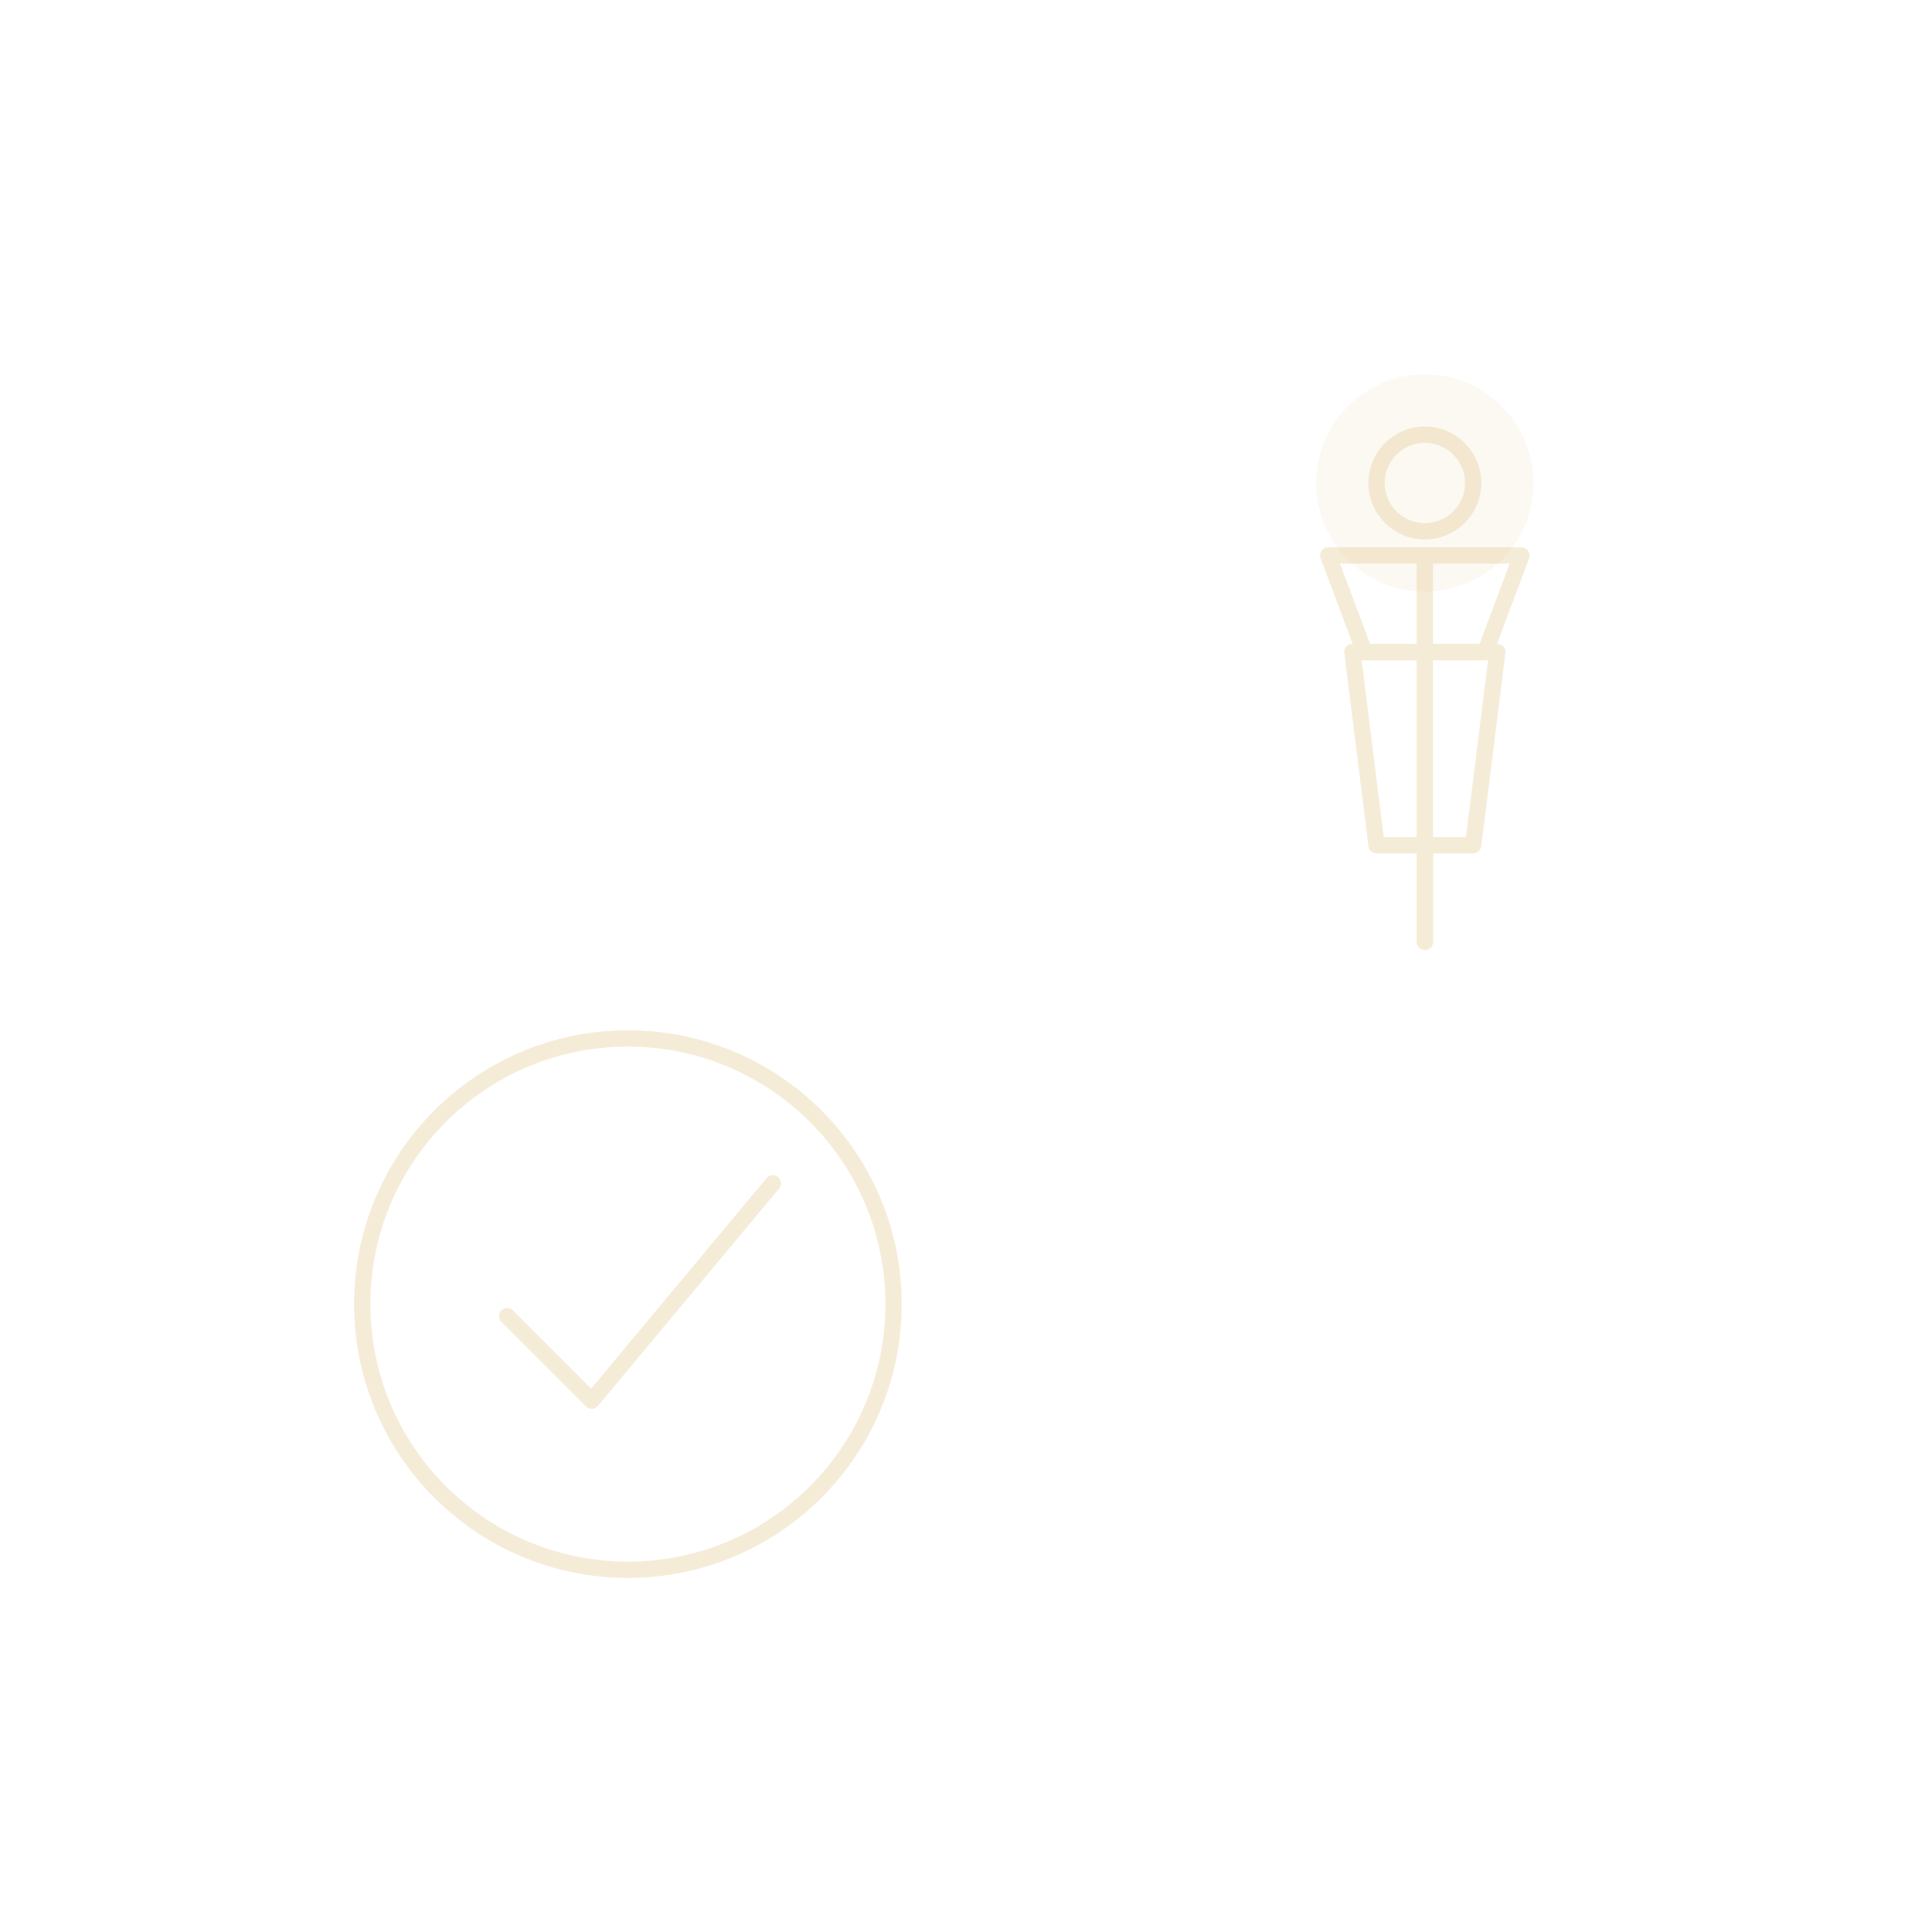
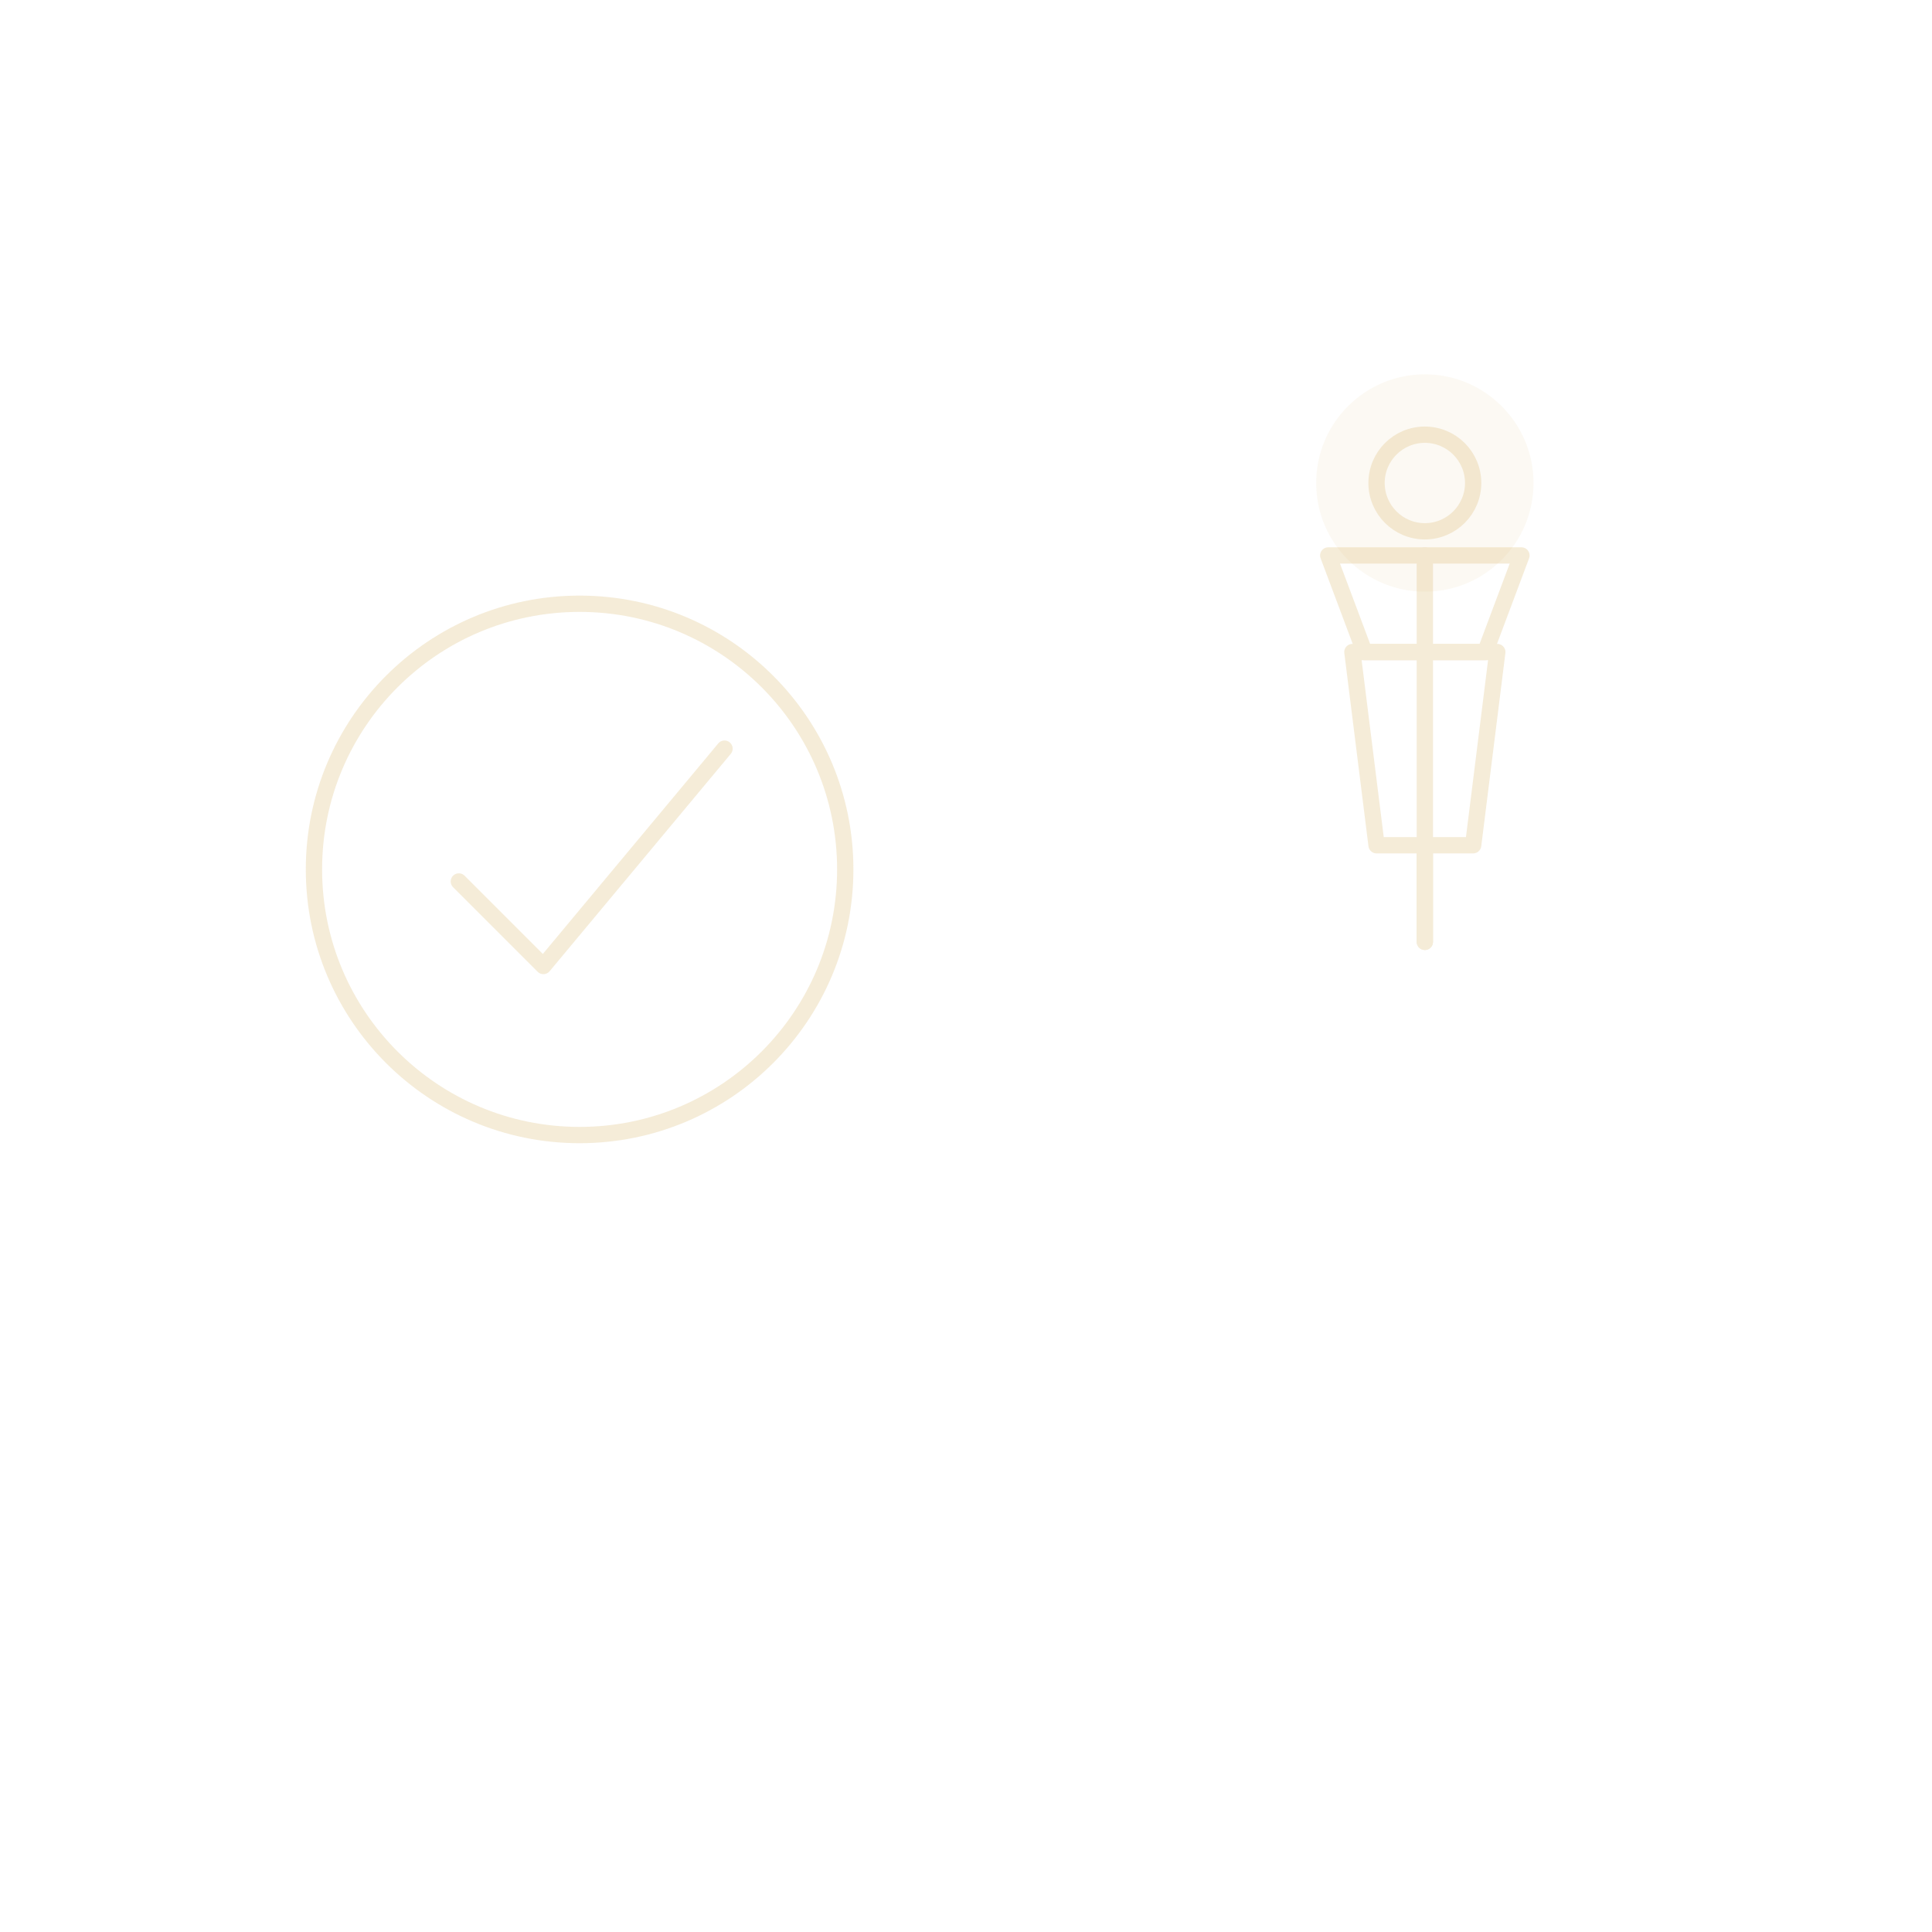
<svg xmlns="http://www.w3.org/2000/svg" viewBox="0 0 160 160" width="160" height="160">
  <g fill="none" stroke="#d7b56a" stroke-width="1.35" stroke-linecap="round" stroke-linejoin="round" opacity="0.26">
-     <circle cx="52" cy="108" r="22" />
-     <path d="M42 109 L49 116 L64 98" />
+     <circle cx="48" cy="72" r="22" />
+     <path d="M38 73 L45 80 L60 62" />
    <path d="M118 78 V46" />
    <path d="M110 46 H126 L123 54 H113 Z" />
    <path d="M112 54 H124 L122 70 H114 Z" />
    <path d="M118 70 V78" />
    <circle cx="118" cy="40" r="4" />
  </g>
  <circle cx="118" cy="40" r="9" fill="#d7b56a" opacity="0.08" />
</svg>
